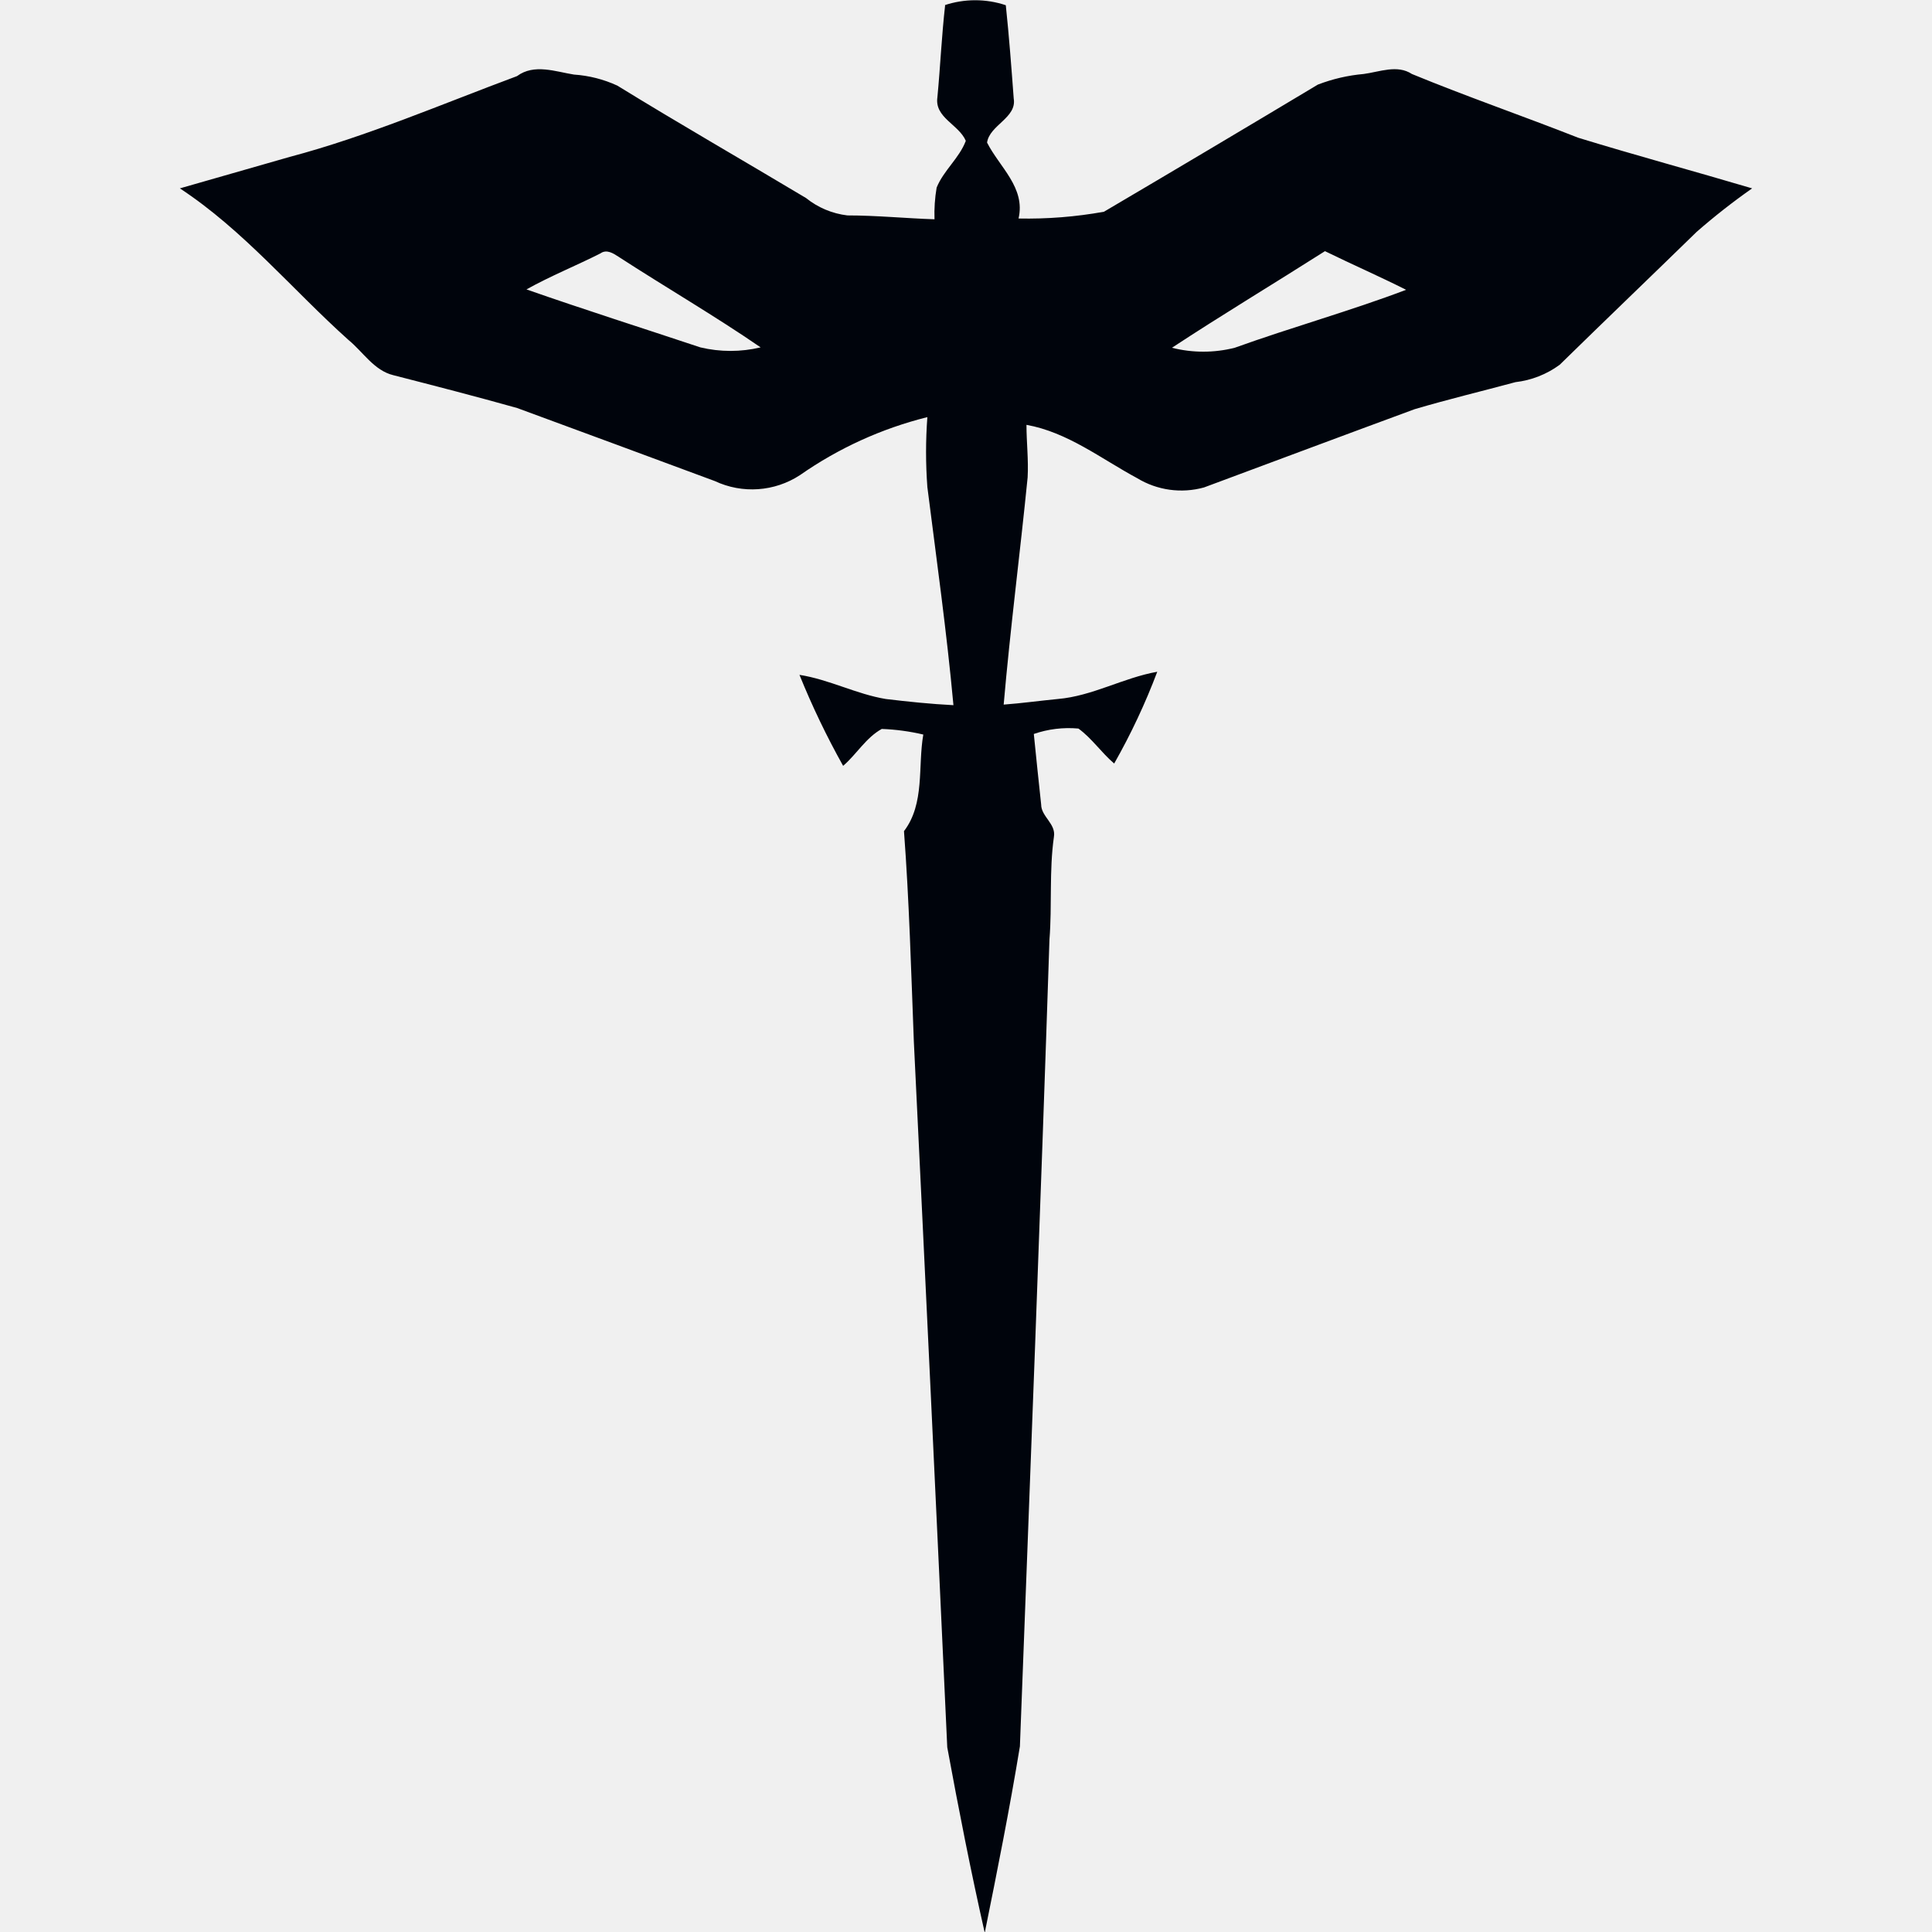
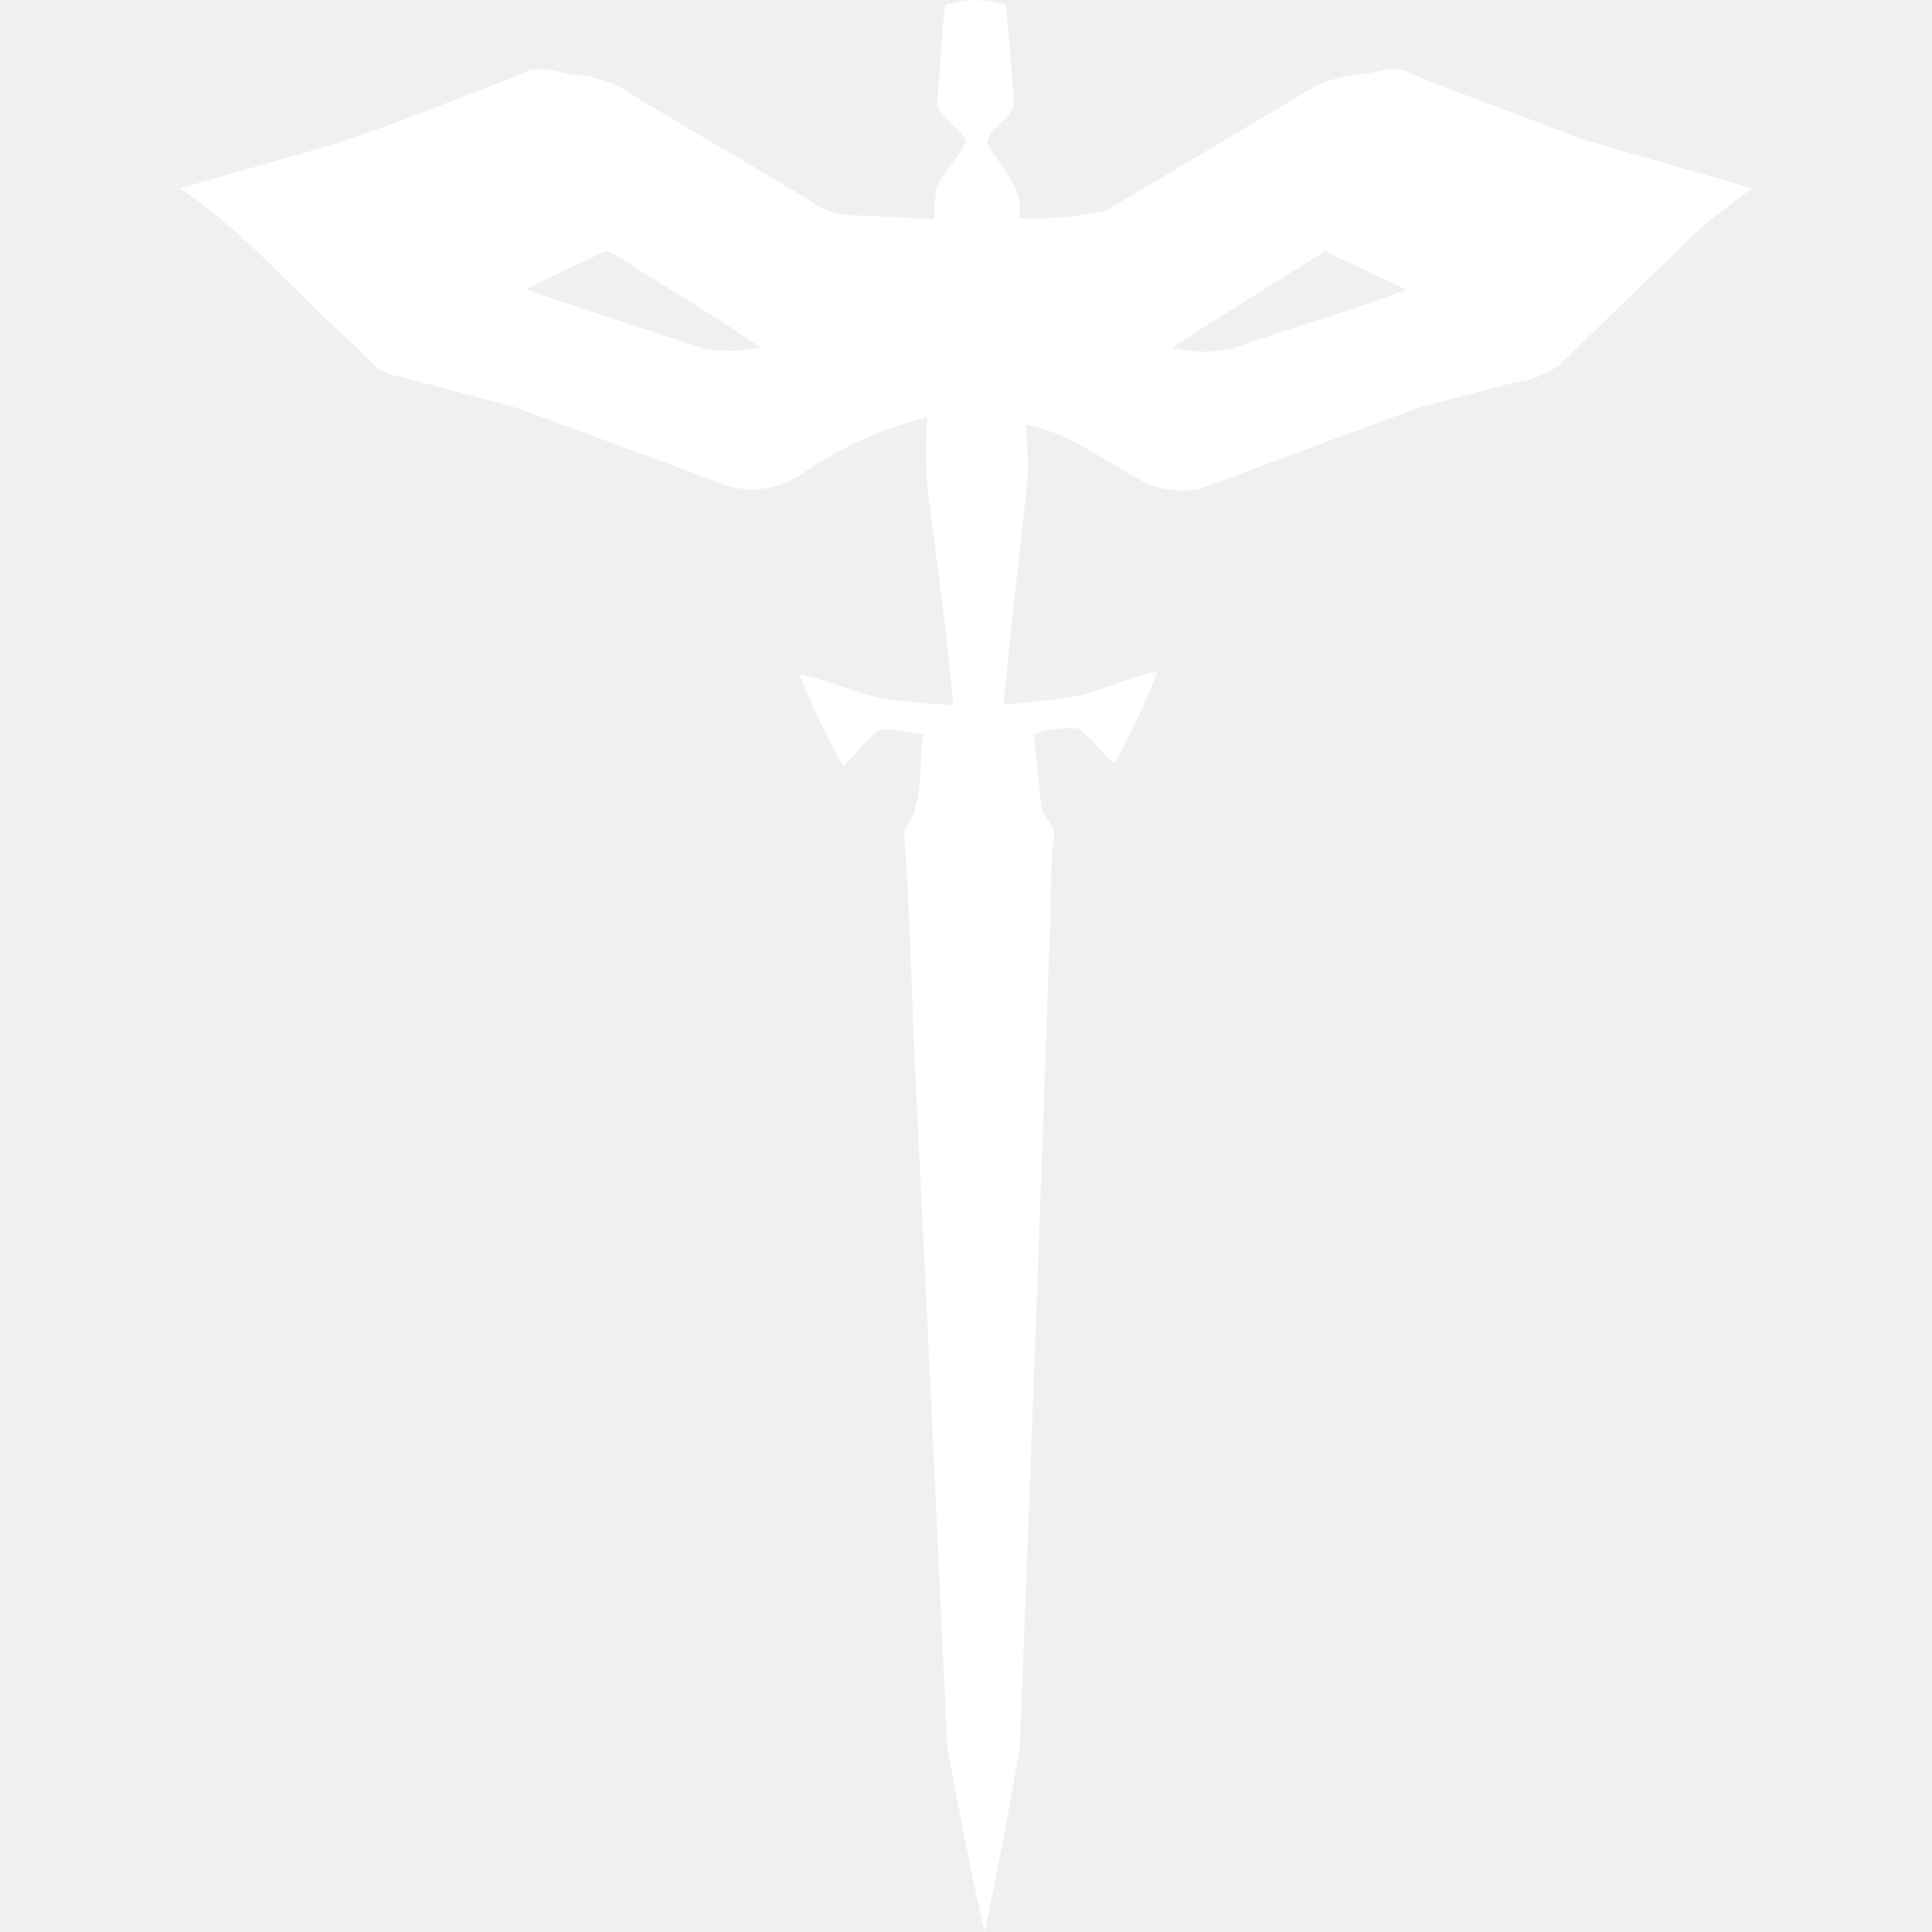
<svg xmlns="http://www.w3.org/2000/svg" viewBox="0 0 100 100">
  <defs>
-     <style>.cls-1{fill:#00040c;}</style>
+     <style>.cls-1{fill:#FFFFFF;}</style>
  </defs>
  <g id="Class_Icons" data-name="Class Icons">
    <path id="Rogue" class="cls-1" d="M48.89.27a5,5,0,0,1,3.17,0c.17,1.61.29,3.22.41,4.83.17,1-1.25,1.37-1.38,2.28.65,1.28,2,2.33,1.63,3.93a22.42,22.42,0,0,0,4.42-.35q5.55-3.27,11.07-6.58a8.7,8.7,0,0,1,2.37-.55c.83-.11,1.74-.5,2.5,0C75.92,5,78.82,6,81.69,7.13c3,.92,6,1.73,9,2.62A34.18,34.18,0,0,0,87.82,12c-2.36,2.3-4.74,4.58-7.09,6.88a4.79,4.79,0,0,1-2.29.9c-1.74.47-3.5.89-5.22,1.4-3.64,1.34-7.27,2.7-10.9,4.05a4.4,4.4,0,0,1-3.46-.48c-1.86-1-3.6-2.38-5.73-2.76,0,.9.11,1.81.06,2.72-.39,3.92-.9,7.83-1.24,11.76.94-.07,1.87-.2,2.8-.29,1.79-.15,3.39-1.1,5.15-1.41a33.67,33.67,0,0,1-2.23,4.75c-.66-.56-1.15-1.3-1.85-1.81a5.53,5.53,0,0,0-2.31.28c.12,1.22.25,2.43.38,3.65,0,.63.78,1,.66,1.68-.25,1.76-.09,3.54-.23,5.31-.46,13.92-1,27.84-1.53,41.76-.53,3.23-1.17,6.44-1.82,9.65-.72-3.18-1.35-6.39-1.94-9.6q-.84-18.27-1.73-36.54c-.14-3.63-.24-7.27-.51-10.88,1.09-1.43.71-3.35,1-5a11.23,11.23,0,0,0-2.15-.29c-.82.45-1.3,1.31-2,1.91a41.53,41.53,0,0,1-2.26-4.71c1.54.24,2.95,1,4.47,1.25,1.16.14,2.33.26,3.5.32C49,32.69,48.48,29,48,25.21a24.31,24.31,0,0,1,0-3.62,19.91,19.91,0,0,0-6.59,3A4.53,4.53,0,0,1,37,24.9Q31.88,23,26.77,21.12c-2.13-.6-4.27-1.15-6.41-1.7-1-.24-1.57-1.21-2.33-1.83C15.14,15,12.6,11.91,9.31,9.75L15,8.12c4-1.06,7.86-2.73,11.76-4.18.89-.66,2-.23,2.95-.08a6.38,6.38,0,0,1,2.24.57c3.25,2,6.51,3.87,9.77,5.82a4.2,4.2,0,0,0,2.14.9c1.51,0,3,.15,4.51.2a8.13,8.13,0,0,1,.11-1.64c.36-.89,1.17-1.52,1.51-2.42-.36-.85-1.63-1.2-1.47-2.26.15-1.58.22-3.18.4-4.76M31.11,13.1c-1.28.65-2.61,1.18-3.86,1.88,3,1.05,6,2,9,3a6.72,6.72,0,0,0,3.12,0C37,16.35,34.45,14.87,32,13.28c-.26-.17-.59-.38-.9-.18M68.58,13c-2.64,1.68-5.32,3.29-7.92,5a6.62,6.62,0,0,0,3.25,0c2.94-1.06,6-1.91,8.87-3-1.39-.7-2.81-1.32-4.2-2" />
  </g>
</svg>
